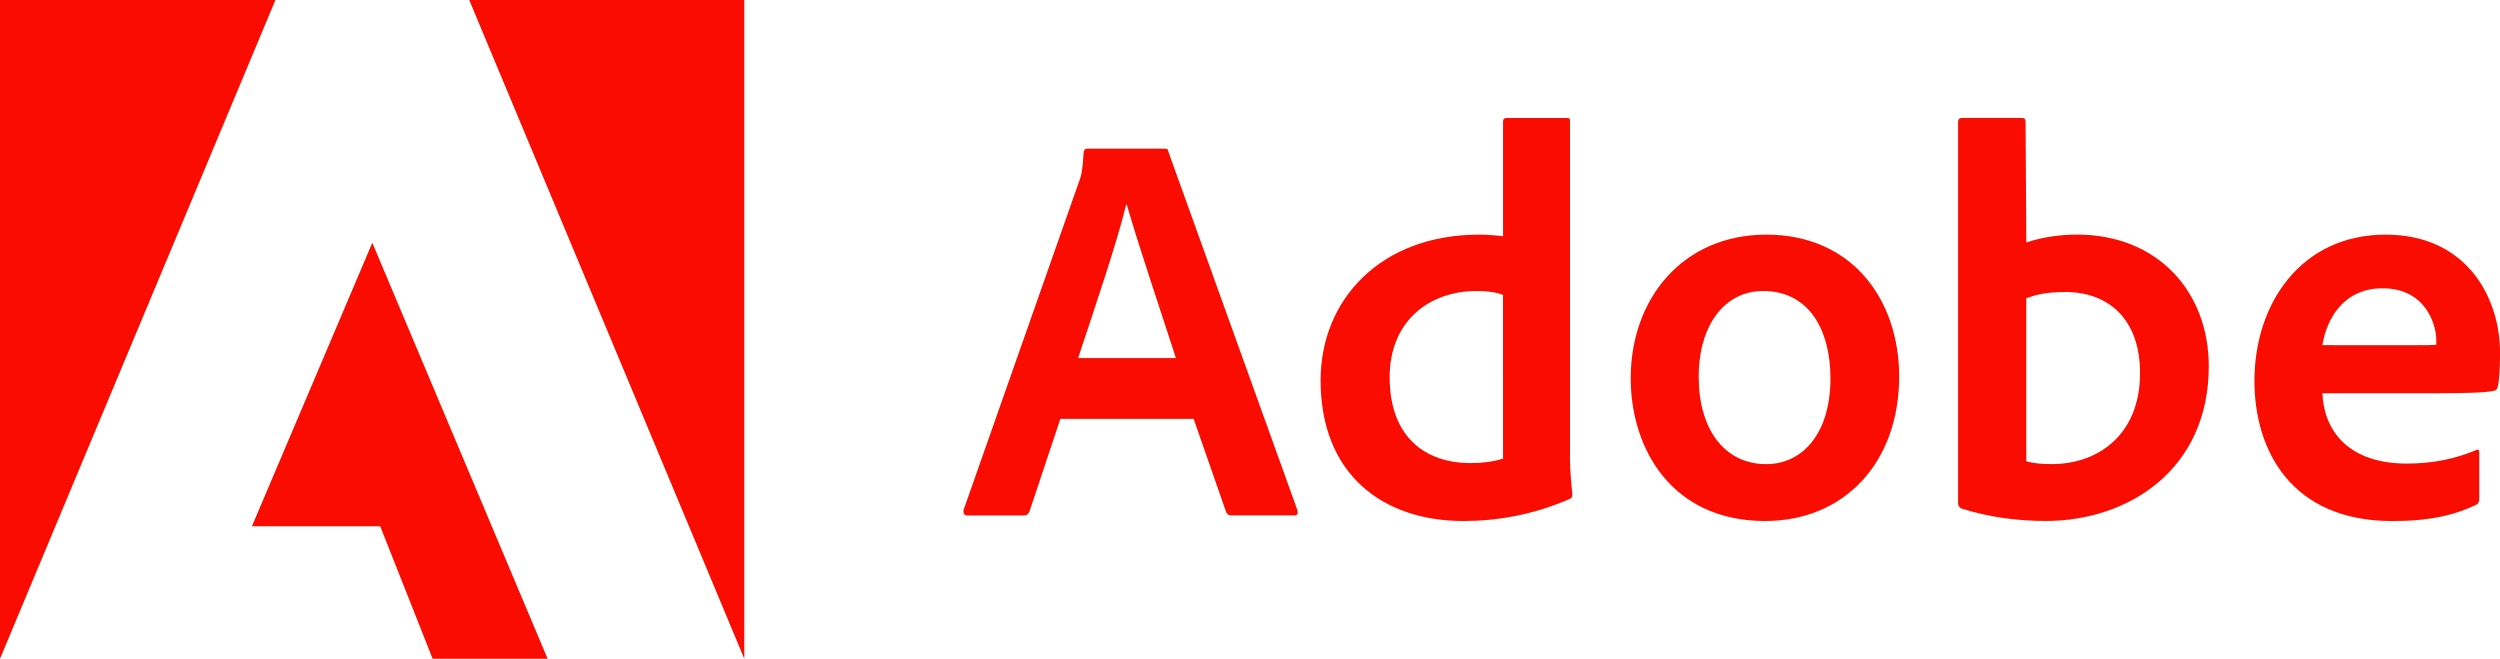
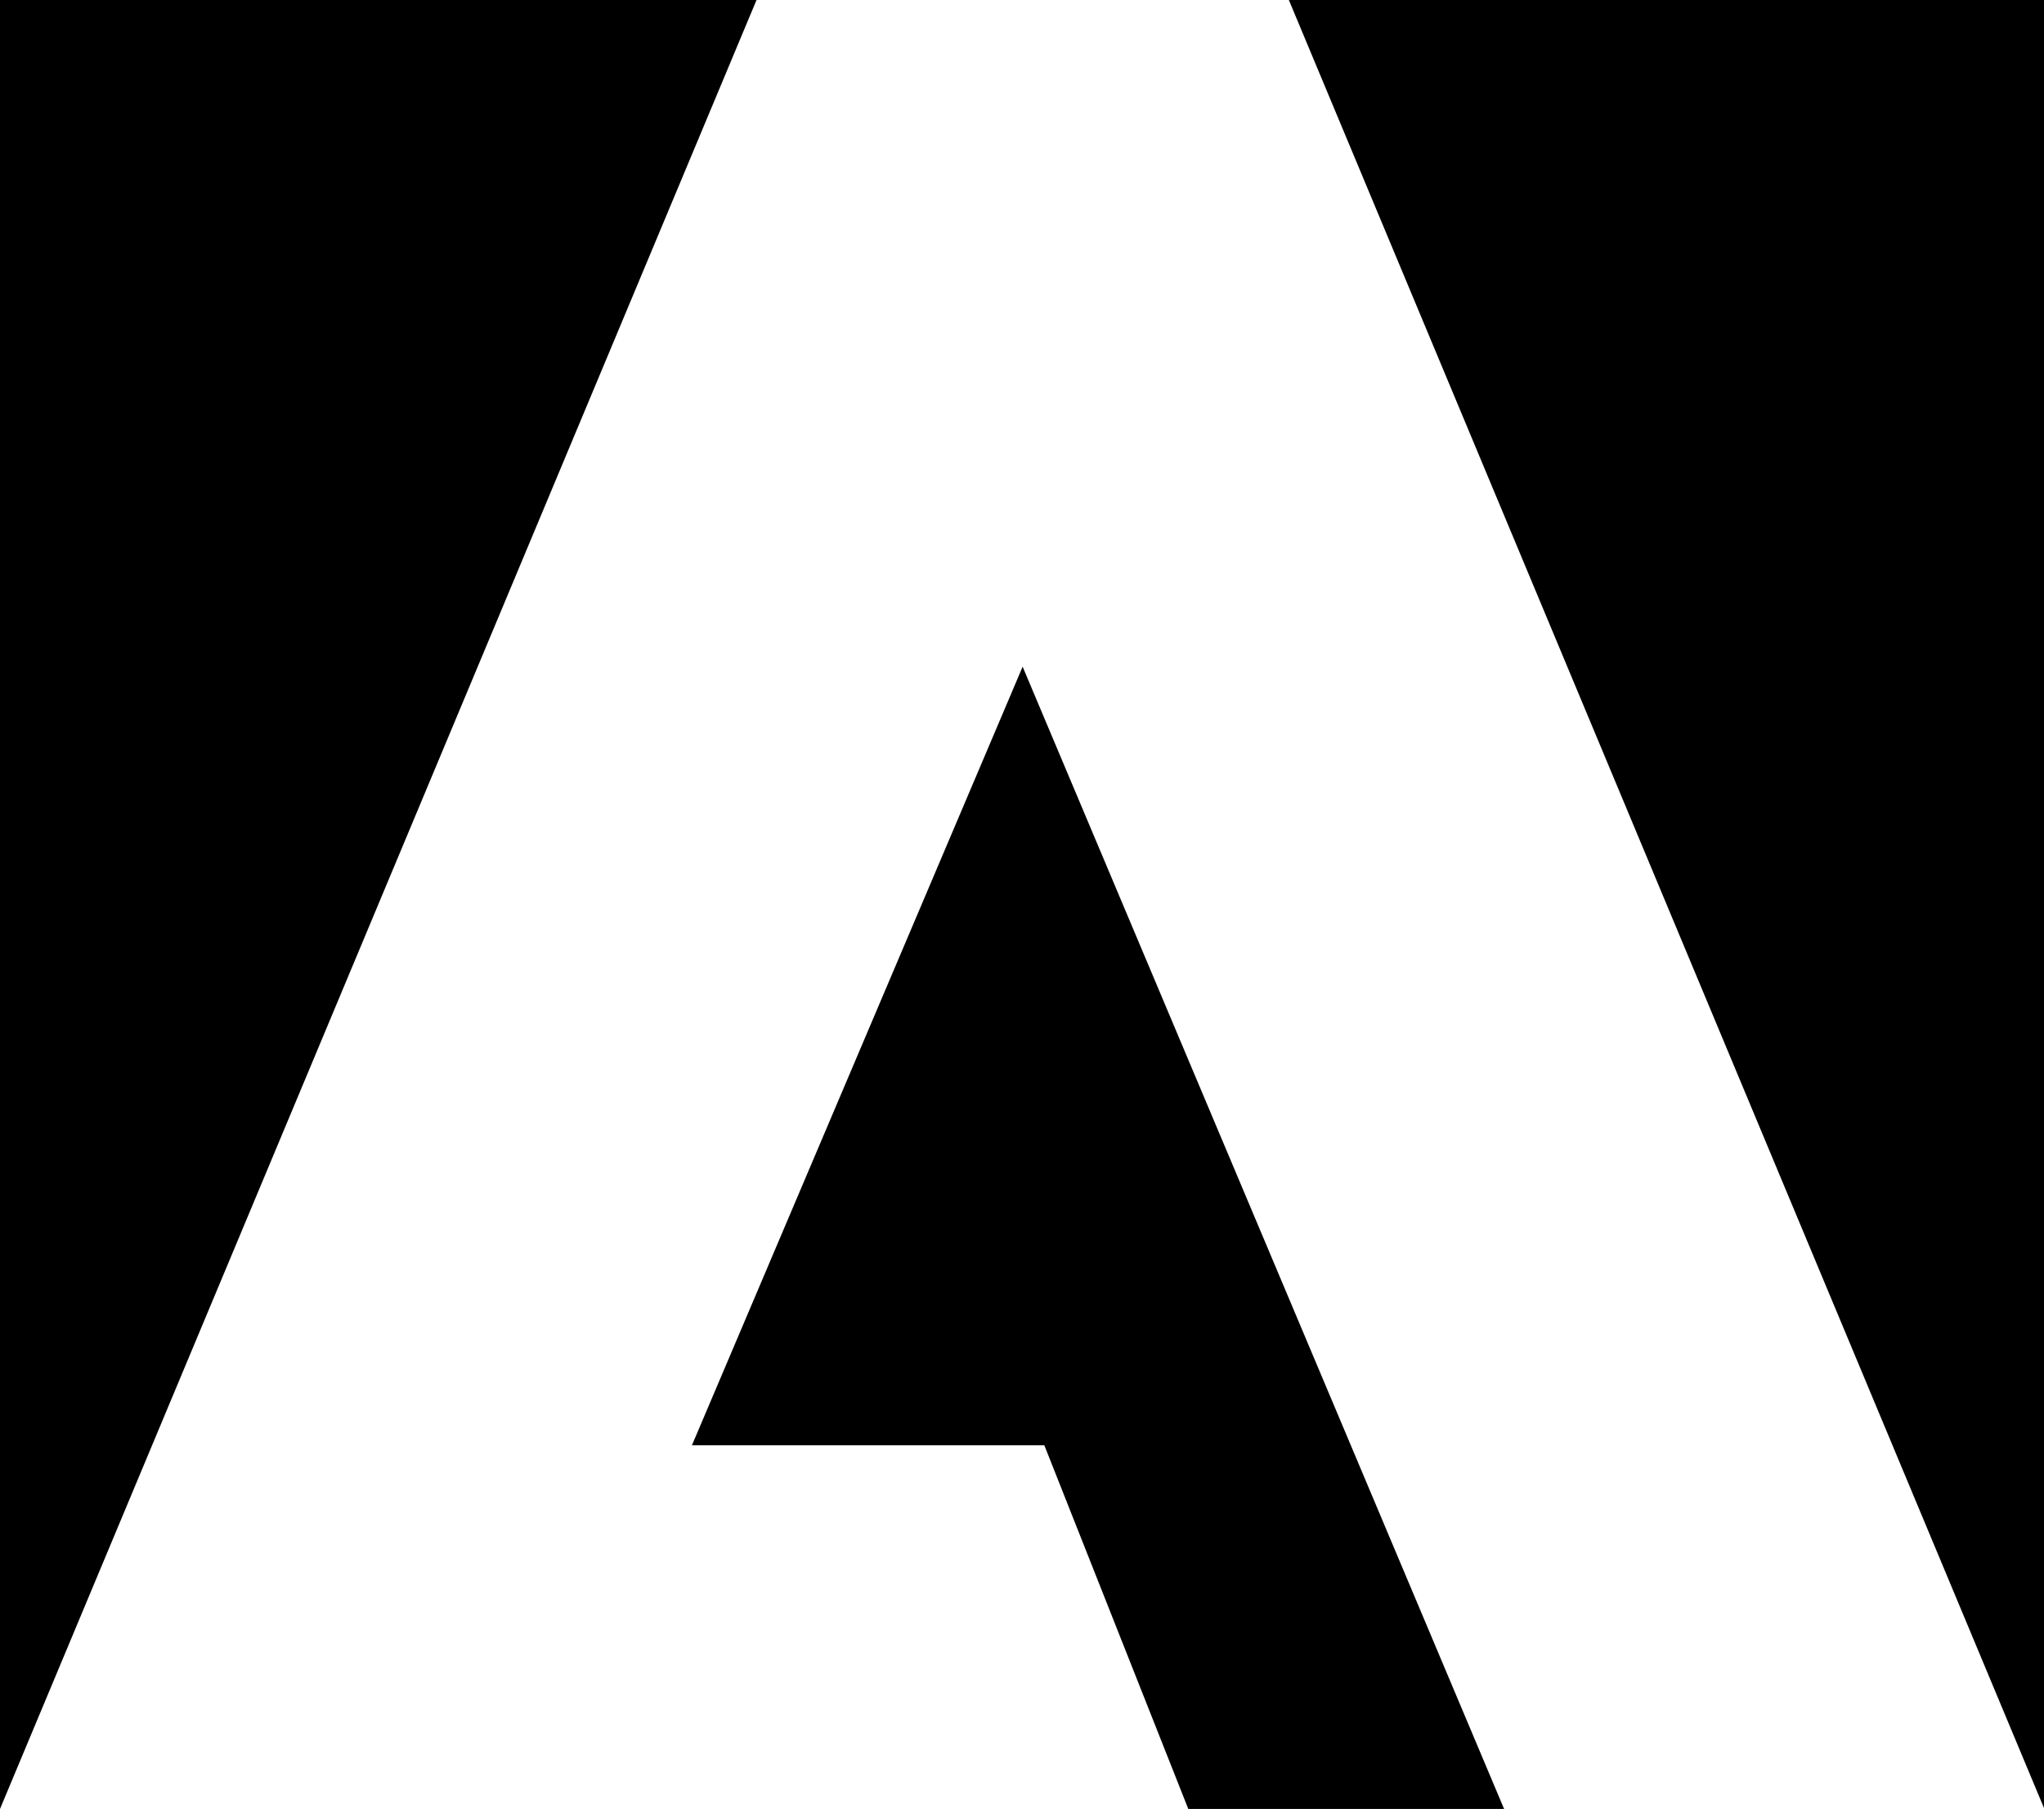
- <svg xmlns="http://www.w3.org/2000/svg" viewBox="0 0 54.424 14.34" fill="#fa0c00">
+ <svg xmlns="http://www.w3.org/2000/svg" viewBox="0 0 16.2 14.34" fill="#000">
  <g>
    <path d="M 5.996,0 H 0 v 14.34 z m 0,0" />
    <path d="m 10.215,0 h 5.988 v 14.34 z m 0,0" />
    <path d="m 8.105,5.285 3.816,9.055 H 9.418 L 8.277,11.457 H 5.484 Z m 0,0" />
  </g>
-   <g>
-     <path d="m 25.985,9.119 0.707,2.027 c 0.023,0.051 0.059,0.074 0.121,0.074 h 1.359 c 0.074,0 0.086,-0.035 0.074,-0.109 L 25.438,3.311 c -0.012,-0.062 -0.023,-0.074 -0.086,-0.074 h -1.688 c -0.047,0 -0.074,0.035 -0.074,0.086 -0.023,0.41 -0.059,0.535 -0.109,0.656 l -2.504,7.121 c -0.012,0.086 0.016,0.121 0.086,0.121 h 1.215 c 0.074,0 0.109,-0.023 0.137,-0.098 L 23.083,9.119 Z M 23.47,7.795 c 0.367,-1.109 0.852,-2.531 1.047,-3.344 h 0.012 c 0.242,0.852 0.812,2.539 1.07,3.344 z m 0,0" />
-     <path d="m 31.858,11.342 c 0.73,0 1.508,-0.133 2.297,-0.473 0.062,-0.023 0.074,-0.051 0.074,-0.109 -0.023,-0.219 -0.051,-0.535 -0.051,-0.777 v -7.344 c 0,-0.047 0,-0.07 -0.059,-0.07 h -1.324 c -0.051,0 -0.074,0.023 -0.074,0.086 V 5.143 C 32.514,5.119 32.369,5.108 32.198,5.108 c -2.137,0 -3.449,1.41 -3.449,3.172 0,2.043 1.348,3.062 3.109,3.062 z m 0.863,-1.359 c -0.219,0.07 -0.461,0.098 -0.707,0.098 -0.969,0 -1.762,-0.547 -1.762,-1.875 0,-1.176 0.816,-1.871 1.898,-1.871 0.219,0 0.41,0.023 0.57,0.086 z m 0,0" />
-     <path d="m 38.453,5.108 c -1.824,0 -2.953,1.398 -2.953,3.125 0,1.543 0.898,3.109 2.926,3.109 1.715,0 2.918,-1.262 2.918,-3.148 0,-1.664 -1.02,-3.086 -2.891,-3.086 z m -0.074,1.227 c 1.031,0 1.469,0.887 1.469,1.898 0,1.25 -0.645,1.871 -1.395,1.871 -0.926,0 -1.473,-0.777 -1.473,-1.898 0,-1.152 0.582,-1.871 1.398,-1.871 z m 0,0" />
-     <path d="m 42.713,2.568 c -0.051,0 -0.086,0.023 -0.086,0.086 v 8.312 c 0,0.035 0.035,0.098 0.086,0.109 0.582,0.18 1.191,0.266 1.82,0.266 1.801,0 3.551,-1.117 3.551,-3.367 0,-1.629 -1.117,-2.867 -2.867,-2.867 -0.402,0 -0.777,0.062 -1.105,0.172 L 44.096,2.666 c 0,-0.086 -0.023,-0.098 -0.109,-0.098 z m 3.875,5.555 c 0,1.348 -0.922,1.98 -1.918,1.98 -0.207,0 -0.391,-0.012 -0.559,-0.062 V 6.494 c 0.191,-0.074 0.422,-0.137 0.848,-0.137 0.961,0 1.629,0.609 1.629,1.766 z m 0,0" />
-     <path d="m 53.026,8.561 c 0.594,0 1.082,-0.012 1.25,-0.051 0.062,-0.012 0.086,-0.035 0.098,-0.086 0.035,-0.133 0.051,-0.41 0.051,-0.75 0,-1.156 -0.695,-2.566 -2.492,-2.566 -1.836,0 -2.855,1.496 -2.855,3.184 0,1.496 0.789,3.051 3,3.051 0.828,0 1.363,-0.133 1.824,-0.352 0.047,-0.023 0.07,-0.062 0.07,-0.133 V 9.846 c 0,-0.059 -0.035,-0.07 -0.07,-0.047 -0.461,0.195 -0.961,0.293 -1.508,0.293 -1.238,0 -1.801,-0.684 -1.836,-1.531 z m -2.469,-1.047 c 0.098,-0.594 0.473,-1.238 1.312,-1.238 0.926,0 1.168,0.777 1.168,1.129 0,0.012 0,0.062 0,0.098 -0.051,0.012 -0.207,0.012 -0.668,0.012 z m 0,0" />
-   </g>
</svg>
